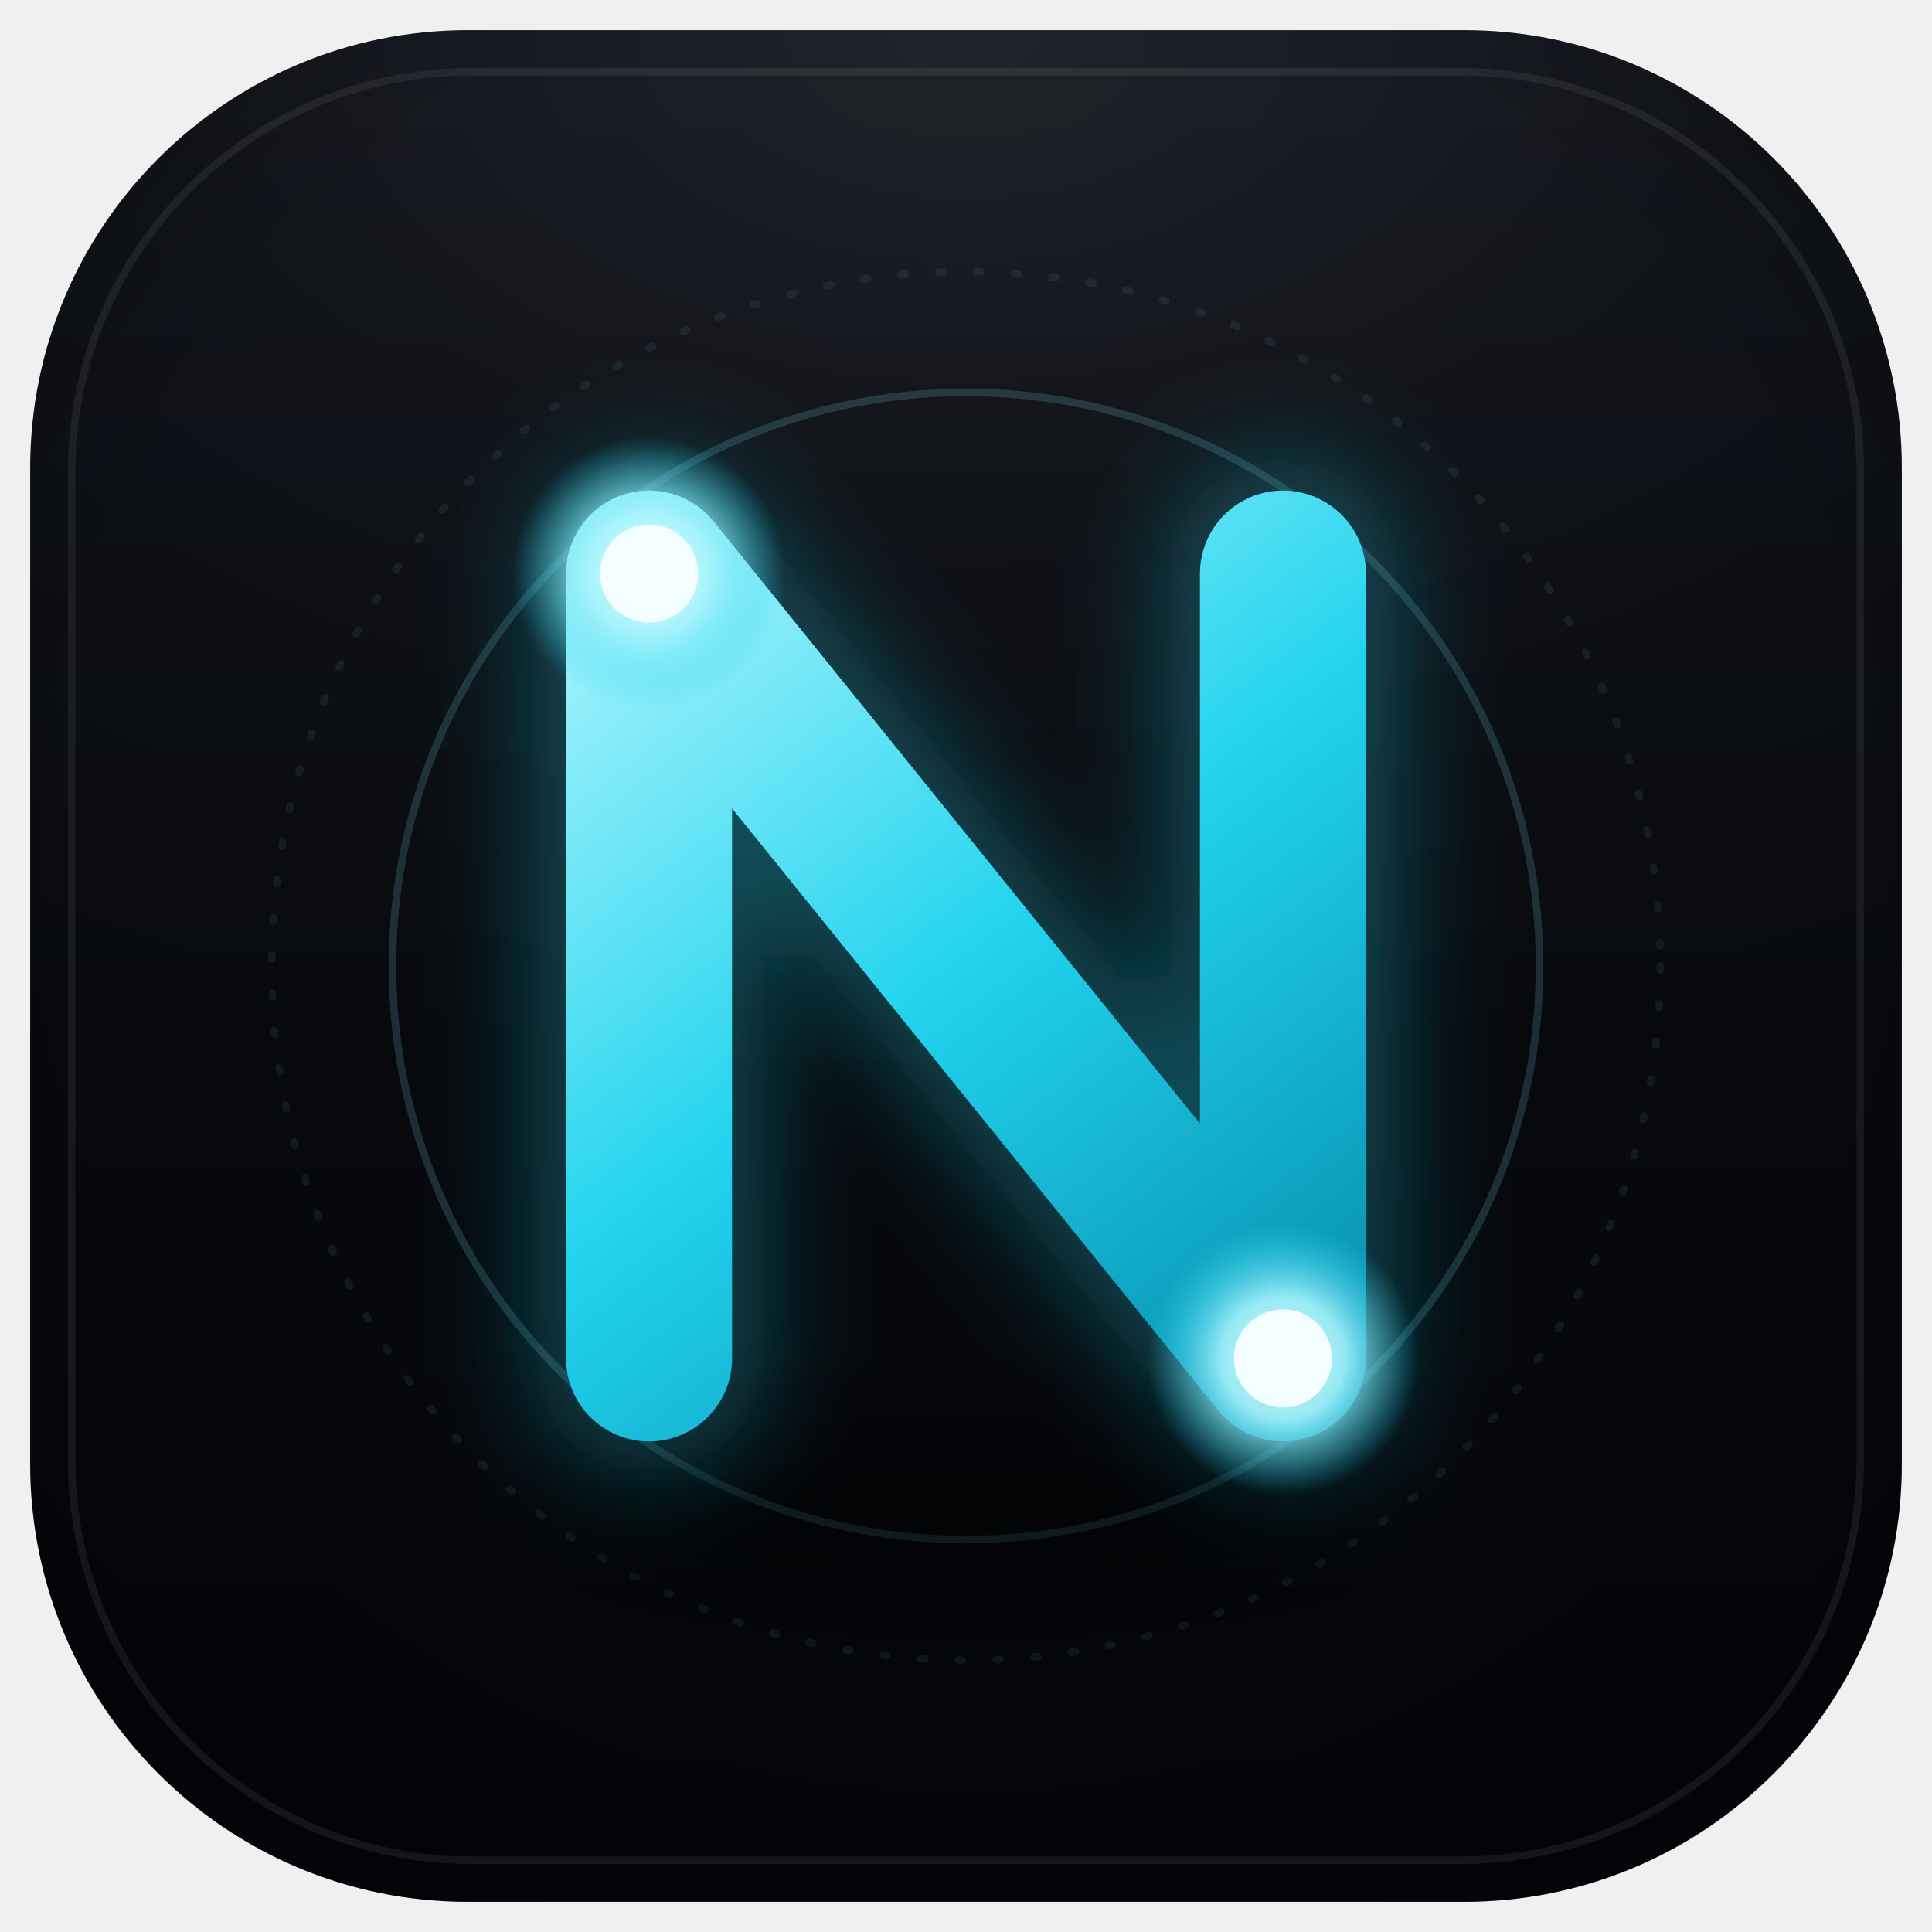
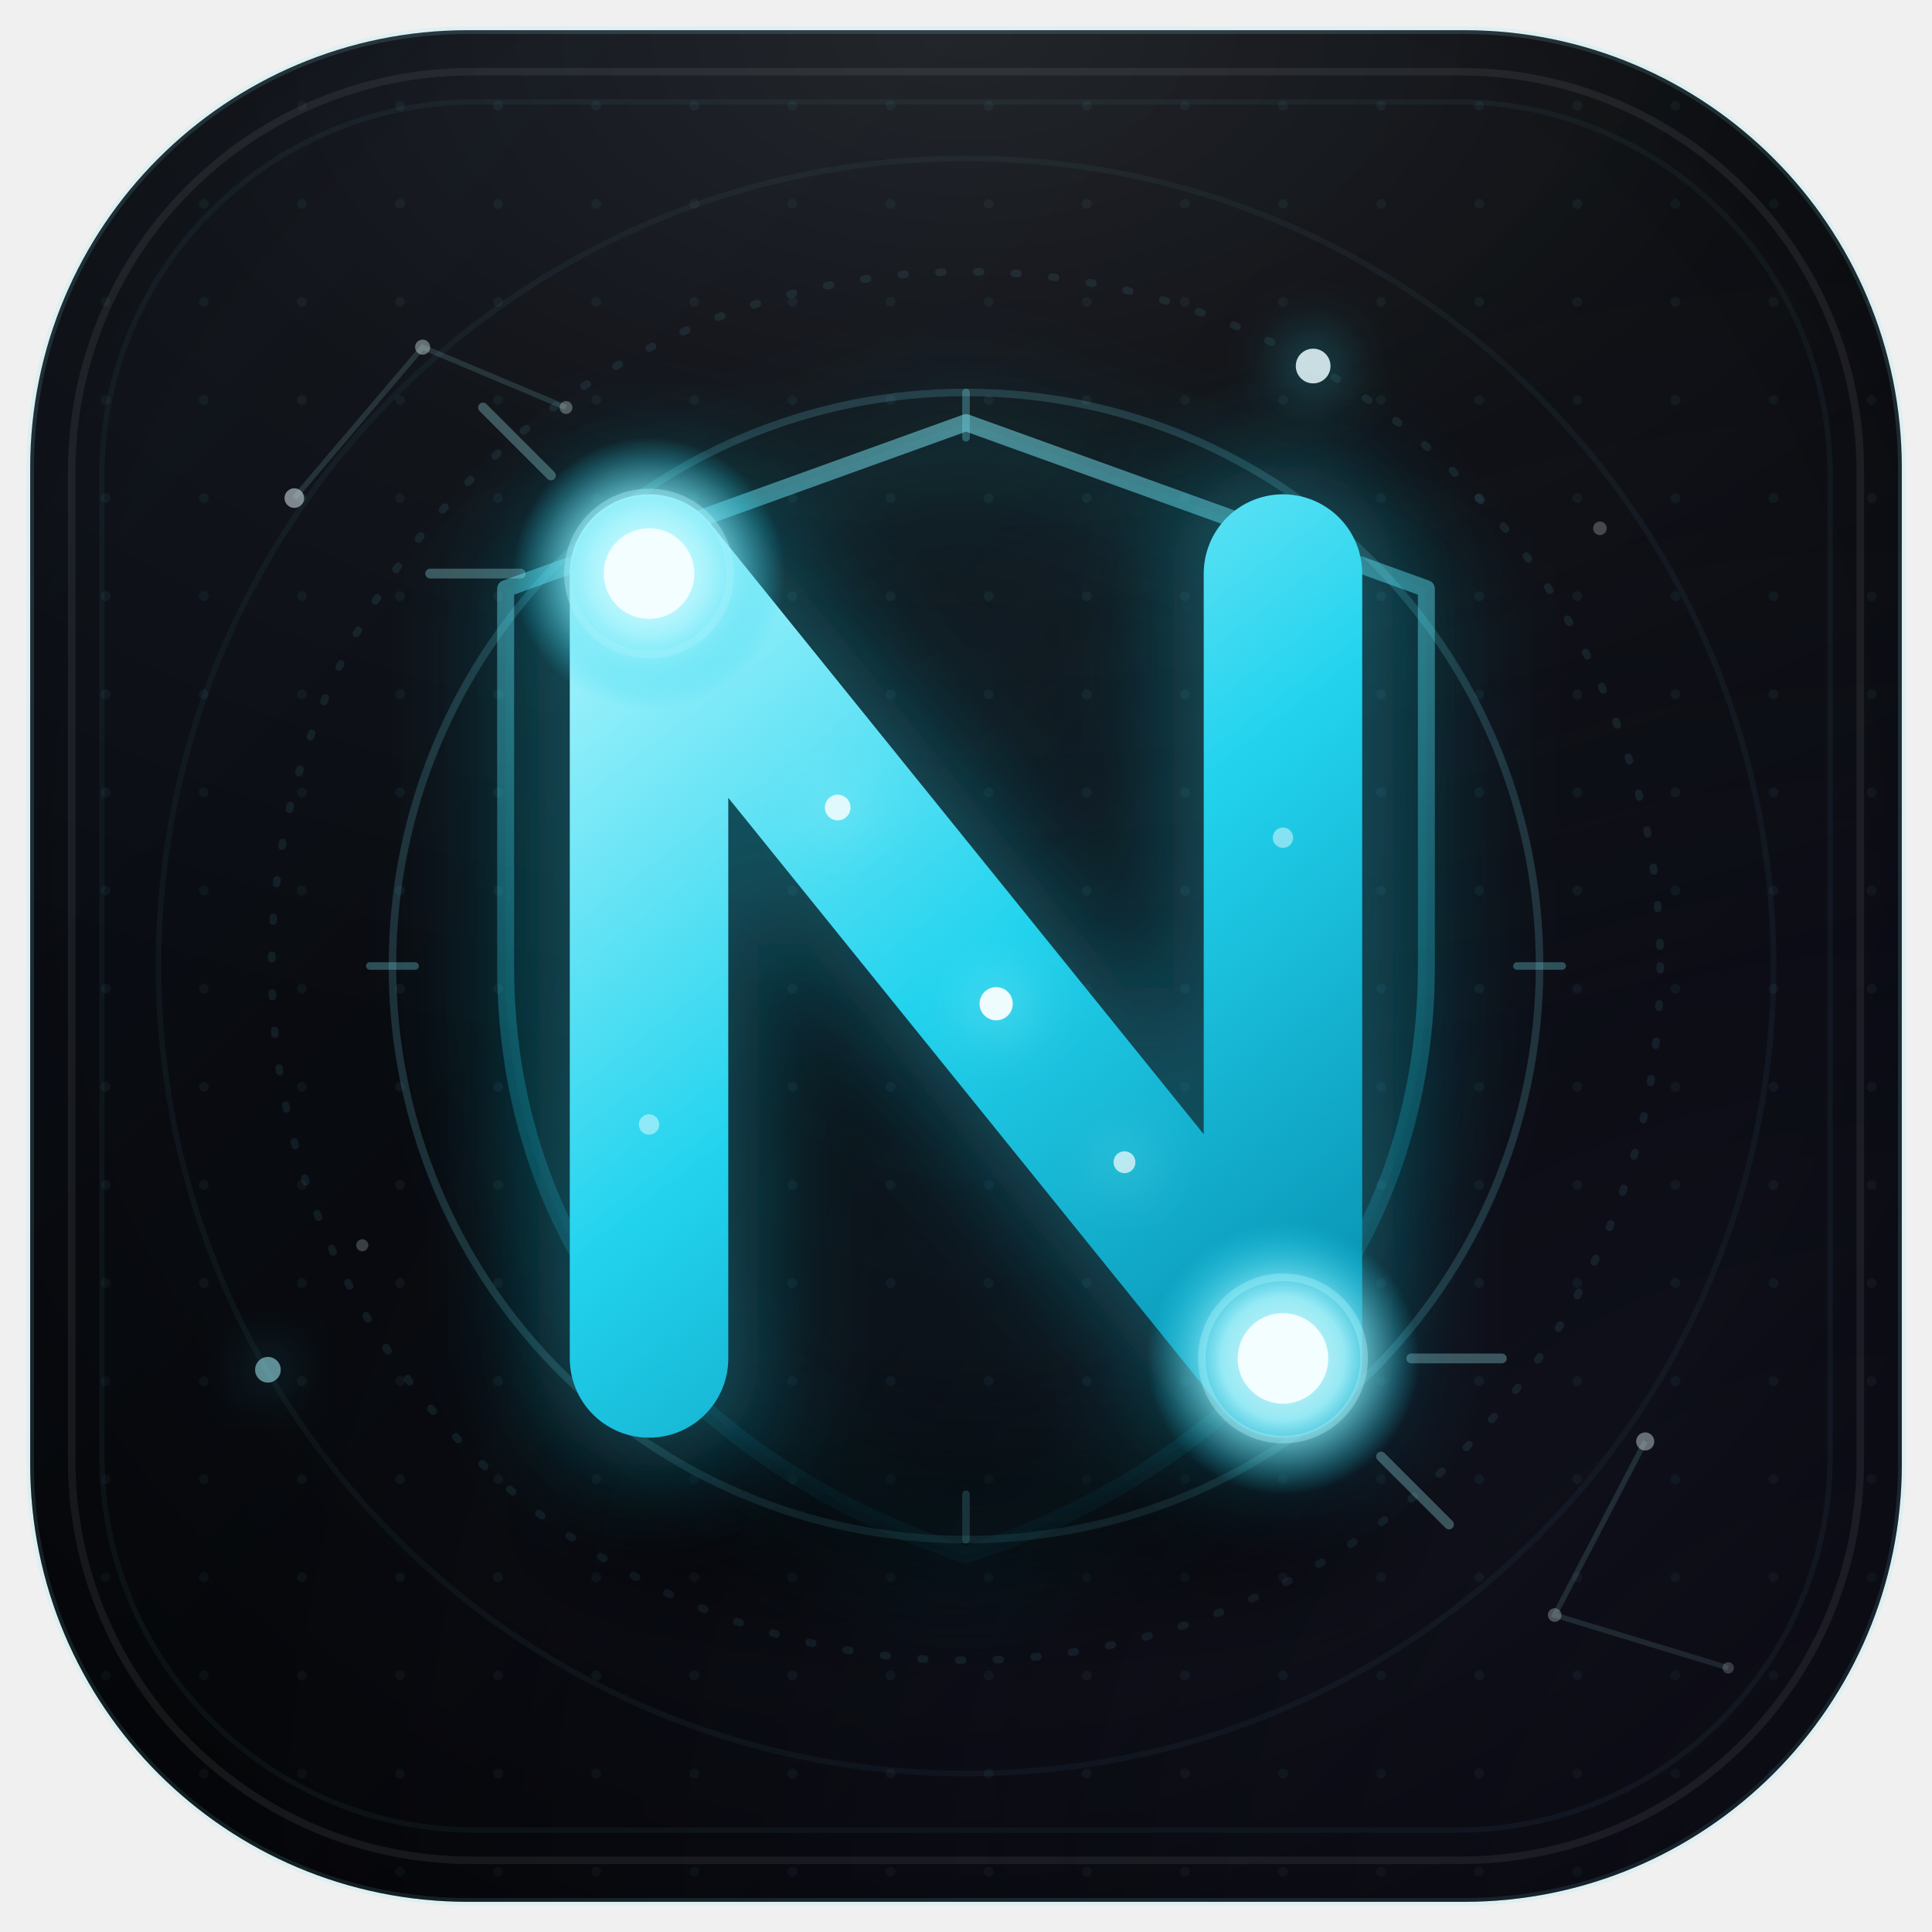
<svg xmlns="http://www.w3.org/2000/svg" width="512" height="512" viewBox="0 0 512 512">
  <defs>
-     <linearGradient id="tile" x1="0" y1="0" x2="0" y2="1">
-       <stop offset="0" stop-color="#0b0e15" />
-       <stop offset="0.55" stop-color="#07090d" />
+     <linearGradient id="tile" x1="0" y1="0" x2="1" y2="1">
+       <stop offset="0" stop-color="#0c1018" />
+       <stop offset="0.5" stop-color="#07090d" />
      <stop offset="1" stop-color="#04050a" />
    </linearGradient>
    <radialGradient id="sheen" cx="0.5" cy="0" r="0.95">
-       <stop offset="0" stop-color="#ffffff" stop-opacity="0.09" />
-       <stop offset="0.45" stop-color="#ffffff" stop-opacity="0.028" />
+       <stop offset="0" stop-color="#ffffff" stop-opacity="0.1" />
+       <stop offset="0.45" stop-color="#ffffff" stop-opacity="0.03" />
      <stop offset="1" stop-color="#ffffff" stop-opacity="0" />
    </radialGradient>
+     <radialGradient id="violetTint" cx="1" cy="1" r="0.9">
+       <stop offset="0" stop-color="#9b8cfb" stop-opacity="0.09" />
+       <stop offset="1" stop-color="#9b8cfb" stop-opacity="0" />
+     </radialGradient>
+     <pattern id="dots" width="26" height="26" patternUnits="userSpaceOnUse">
+       <circle cx="2" cy="2" r="1.3" fill="#7deaf7" fill-opacity="0.055" />
+     </pattern>
    <linearGradient id="beam" x1="172" y1="146" x2="340" y2="366" gradientUnits="userSpaceOnUse">
      <stop offset="0" stop-color="#a5f3fc" />
      <stop offset="0.5" stop-color="#22d3ee" />
      <stop offset="1" stop-color="#0891b2" />
    </linearGradient>
+     <linearGradient id="shieldStroke" x1="256" y1="112" x2="256" y2="412" gradientUnits="userSpaceOnUse">
+       <stop offset="0" stop-color="#7deaf7" stop-opacity="0.5" />
+       <stop offset="0.55" stop-color="#22d3ee" stop-opacity="0.26" />
+       <stop offset="1" stop-color="#0891b2" stop-opacity="0.1" />
+     </linearGradient>
+     <radialGradient id="shieldFill" cx="0.5" cy="0.3" r="0.9">
+       <stop offset="0" stop-color="#22d3ee" stop-opacity="0.06" />
+       <stop offset="1" stop-color="#22d3ee" stop-opacity="0.012" />
+     </radialGradient>
    <radialGradient id="node" cx="0.5" cy="0.5" r="0.5">
      <stop offset="0" stop-color="#f4feff" />
      <stop offset="0.45" stop-color="#a5f3fc" />
      <stop offset="1" stop-color="#22d3ee" stop-opacity="0" />
    </radialGradient>
    <radialGradient id="vig" cx="0.5" cy="0.42" r="0.75">
      <stop offset="0.62" stop-color="#000000" stop-opacity="0" />
-       <stop offset="1" stop-color="#000000" stop-opacity="0.42" />
+       <stop offset="1" stop-color="#000000" stop-opacity="0.45" />
    </radialGradient>
    <filter id="soft" x="-60%" y="-60%" width="220%" height="220%">
      <feGaussianBlur stdDeviation="14" />
+     </filter>
+     <filter id="soft8" x="-80%" y="-80%" width="260%" height="260%">
+       <feGaussianBlur stdDeviation="7" />
    </filter>
    <clipPath id="tileClip">
      <rect x="8" y="8" width="496" height="496" rx="116" />
    </clipPath>
  </defs>
-   <rect x="8" y="8" width="496" height="496" rx="116" fill="url(#tile)" />
+   <rect x="8" y="8" width="496" height="496" rx="116" fill="url(#tile)" stroke="#7deaf7" stroke-opacity="0.16" stroke-width="2" />
  <g clip-path="url(#tileClip)">
    <rect x="8" y="8" width="496" height="300" fill="url(#sheen)" />
+     <rect x="8" y="8" width="496" height="496" fill="url(#violetTint)" />
+     <rect x="8" y="8" width="496" height="496" fill="url(#dots)" />
+     <g stroke="#a5f3fc" stroke-opacity="0.14" stroke-width="1.4" fill="none">
+       <path d="M78 132 L112 92 L150 108" />
+       <path d="M436 382 L412 428 L458 442" />
+     </g>
+     <g fill="#eafcff">
+       <circle cx="78" cy="132" r="2.6" opacity="0.5" />
+       <circle cx="112" cy="92" r="2" opacity="0.38" />
+       <circle cx="150" cy="108" r="1.7" opacity="0.3" />
+       <circle cx="436" cy="382" r="2.4" opacity="0.42" />
+       <circle cx="412" cy="428" r="1.8" opacity="0.32" />
+       <circle cx="458" cy="442" r="1.5" opacity="0.26" />
+       <circle cx="96" cy="330" r="1.6" opacity="0.22" />
+       <circle cx="424" cy="140" r="1.8" opacity="0.24" />
+     </g>
    <circle cx="256" cy="256" r="152" fill="none" stroke="#7deaf7" stroke-opacity="0.17" stroke-width="2" />
-     <circle cx="256" cy="256" r="184" fill="none" stroke="#7deaf7" stroke-opacity="0.08" stroke-width="2" stroke-dasharray="1 9" stroke-linecap="round" />
-     <ellipse cx="256" cy="400" rx="116" ry="22" fill="#000000" opacity="0.5" filter="url(#soft)" />
-     <path d="M172 360 V152 L340 360 V152" fill="none" stroke="#22d3ee" stroke-opacity="0.32" stroke-width="60" stroke-linecap="round" stroke-linejoin="round" filter="url(#soft)" />
-     <path d="M172 360 V152 L340 360 V152" fill="none" stroke="url(#beam)" stroke-width="44" stroke-linecap="round" stroke-linejoin="round" />
+     <circle cx="256" cy="256" r="184" fill="none" stroke="#7deaf7" stroke-opacity="0.085" stroke-width="2" stroke-dasharray="1 9" stroke-linecap="round" />
+     <circle cx="256" cy="256" r="214" fill="none" stroke="#7deaf7" stroke-opacity="0.05" stroke-width="1.5" />
+     <g stroke="#7deaf7" stroke-opacity="0.3" stroke-width="2" stroke-linecap="round">
+       <path d="M402 256 H414" />
+       <path d="M98 256 H110" />
+       <path d="M256 104 V116" />
+       <path d="M256 396 V408" />
+     </g>
+     <circle cx="348" cy="97" r="9" fill="#22d3ee" opacity="0.3" filter="url(#soft8)" />
+     <circle cx="348" cy="97" r="4.6" fill="#eafcff" opacity="0.85" />
+     <circle cx="71" cy="363" r="6" fill="#22d3ee" opacity="0.2" filter="url(#soft8)" />
+     <circle cx="71" cy="363" r="3.4" fill="#a5f3fc" opacity="0.55" />
+     <path d="M256 112 L378 156 V256 C378 336 324 390 256 412 C188 390 134 336 134 256 V156 Z" fill="url(#shieldFill)" />
+     <path d="M256 112 L378 156 V256 C378 336 324 390 256 412 C188 390 134 336 134 256 V156 Z" fill="none" stroke="#22d3ee" stroke-opacity="0.14" stroke-width="16" filter="url(#soft)" />
+     <path d="M256 112 L378 156 V256 C378 336 324 390 256 412 C188 390 134 336 134 256 V156 Z" fill="none" stroke="url(#shieldStroke)" stroke-width="4.5" stroke-linejoin="round" />
+     <ellipse cx="256" cy="402" rx="112" ry="20" fill="#000000" opacity="0.5" filter="url(#soft)" />
+     <path d="M172 360 V152 L340 360 V152" fill="none" stroke="#22d3ee" stroke-opacity="0.3" stroke-width="58" stroke-linecap="round" stroke-linejoin="round" filter="url(#soft)" />
+     <path d="M172 360 V152 L340 360 V152" fill="none" stroke="url(#beam)" stroke-width="42" stroke-linecap="round" stroke-linejoin="round" />
+     <g>
+       <circle cx="222" cy="214" r="8" fill="#a5f3fc" opacity="0.28" filter="url(#soft8)" />
+       <circle cx="222" cy="214" r="3.4" fill="#ffffff" opacity="0.8" />
+       <circle cx="264" cy="266" r="9.5" fill="#a5f3fc" opacity="0.3" filter="url(#soft8)" />
+       <circle cx="264" cy="266" r="4.4" fill="#ffffff" opacity="0.92" />
+       <circle cx="298" cy="308" r="7" fill="#a5f3fc" opacity="0.24" filter="url(#soft8)" />
+       <circle cx="298" cy="308" r="2.9" fill="#ffffff" opacity="0.68" />
+       <circle cx="172" cy="298" r="2.7" fill="#eafcff" opacity="0.5" />
+       <circle cx="340" cy="222" r="2.7" fill="#eafcff" opacity="0.5" />
+     </g>
+     <g stroke="#a5f3fc" stroke-opacity="0.3" stroke-width="2.6" stroke-linecap="round">
+       <path d="M146 126 L128 108" />
+       <path d="M138 152 H114" />
+       <path d="M366 386 L384 404" />
+       <path d="M374 360 H398" />
+     </g>
    <circle cx="172" cy="152" r="36" fill="url(#node)" opacity="0.9" />
    <circle cx="340" cy="360" r="36" fill="url(#node)" opacity="0.9" />
-     <circle cx="172" cy="152" r="13" fill="#f2feff" />
-     <circle cx="340" cy="360" r="13" fill="#f2feff" />
+     <circle cx="172" cy="152" r="21.5" fill="none" stroke="#a5f3fc" stroke-opacity="0.4" stroke-width="2" />
+     <circle cx="340" cy="360" r="21.5" fill="none" stroke="#a5f3fc" stroke-opacity="0.4" stroke-width="2" />
+     <circle cx="172" cy="152" r="12" fill="#f2feff" />
+     <circle cx="340" cy="360" r="12" fill="#f2feff" />
    <rect x="8" y="8" width="496" height="496" fill="url(#vig)" />
  </g>
  <rect x="19" y="19" width="474" height="474" rx="106" fill="none" stroke="#ffffff" stroke-opacity="0.07" stroke-width="2" />
+   <rect x="27" y="27" width="458" height="458" rx="99" fill="none" stroke="#7deaf7" stroke-opacity="0.05" stroke-width="1.4" />
</svg>
